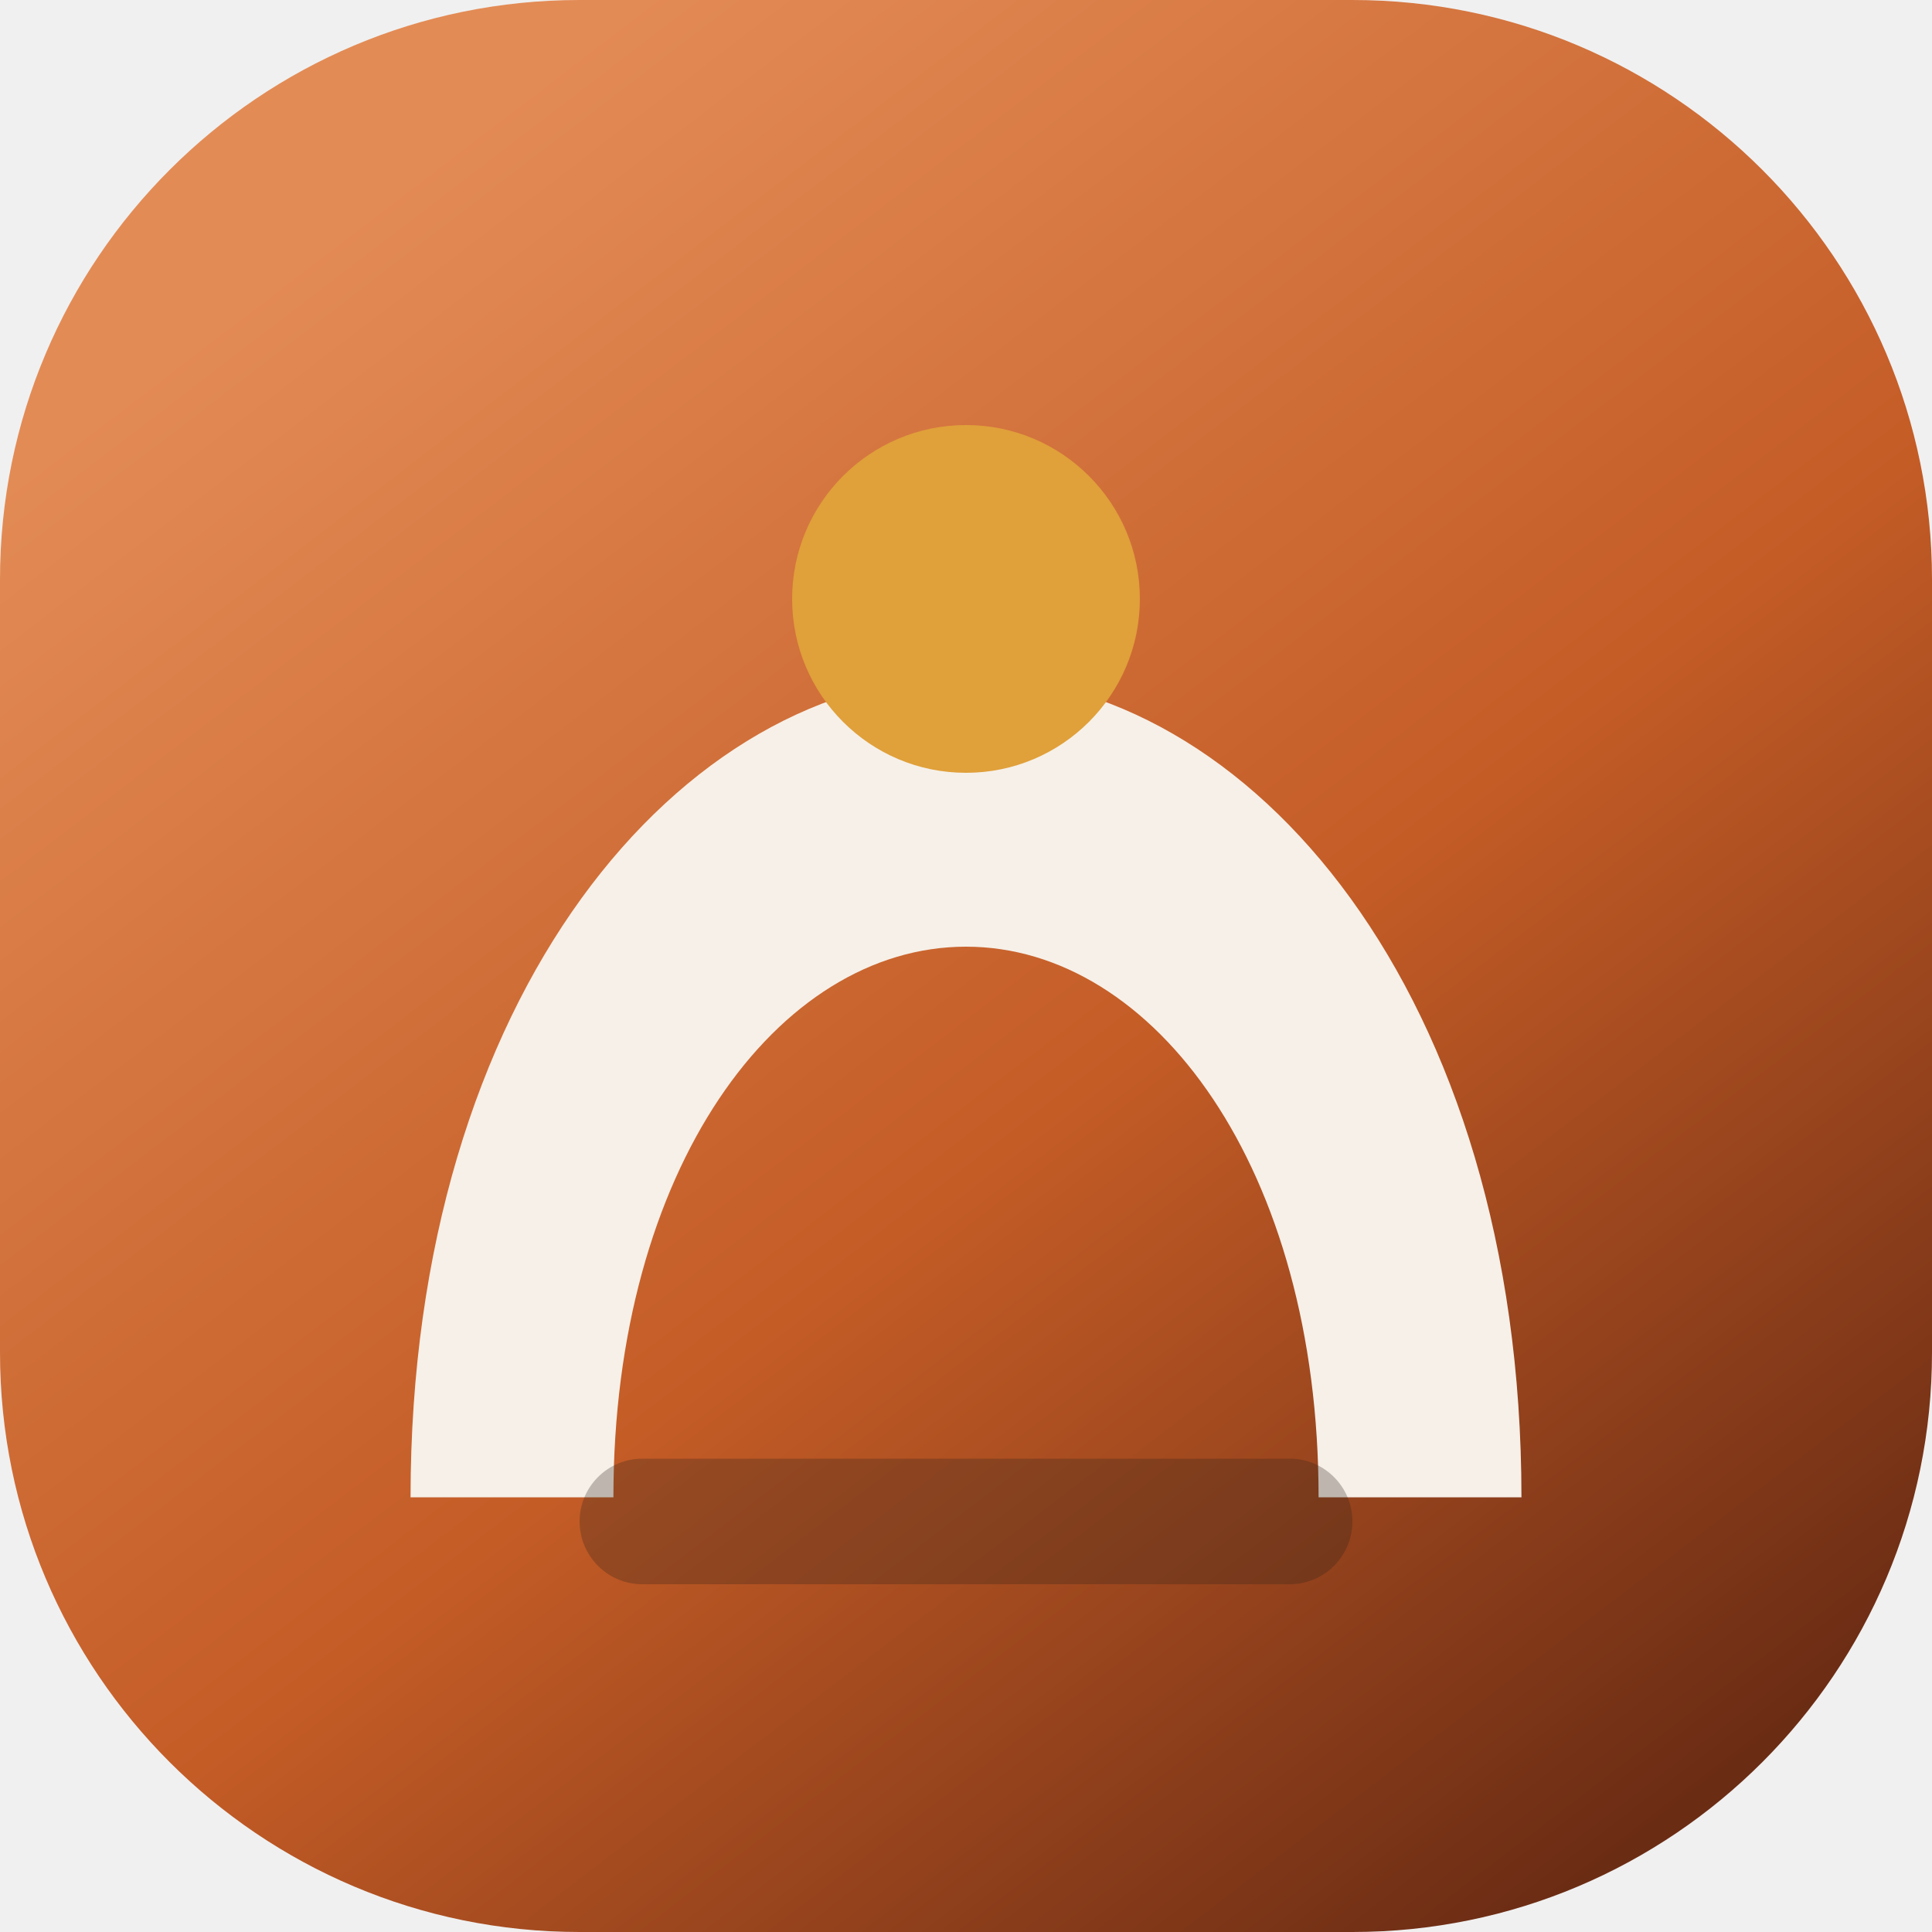
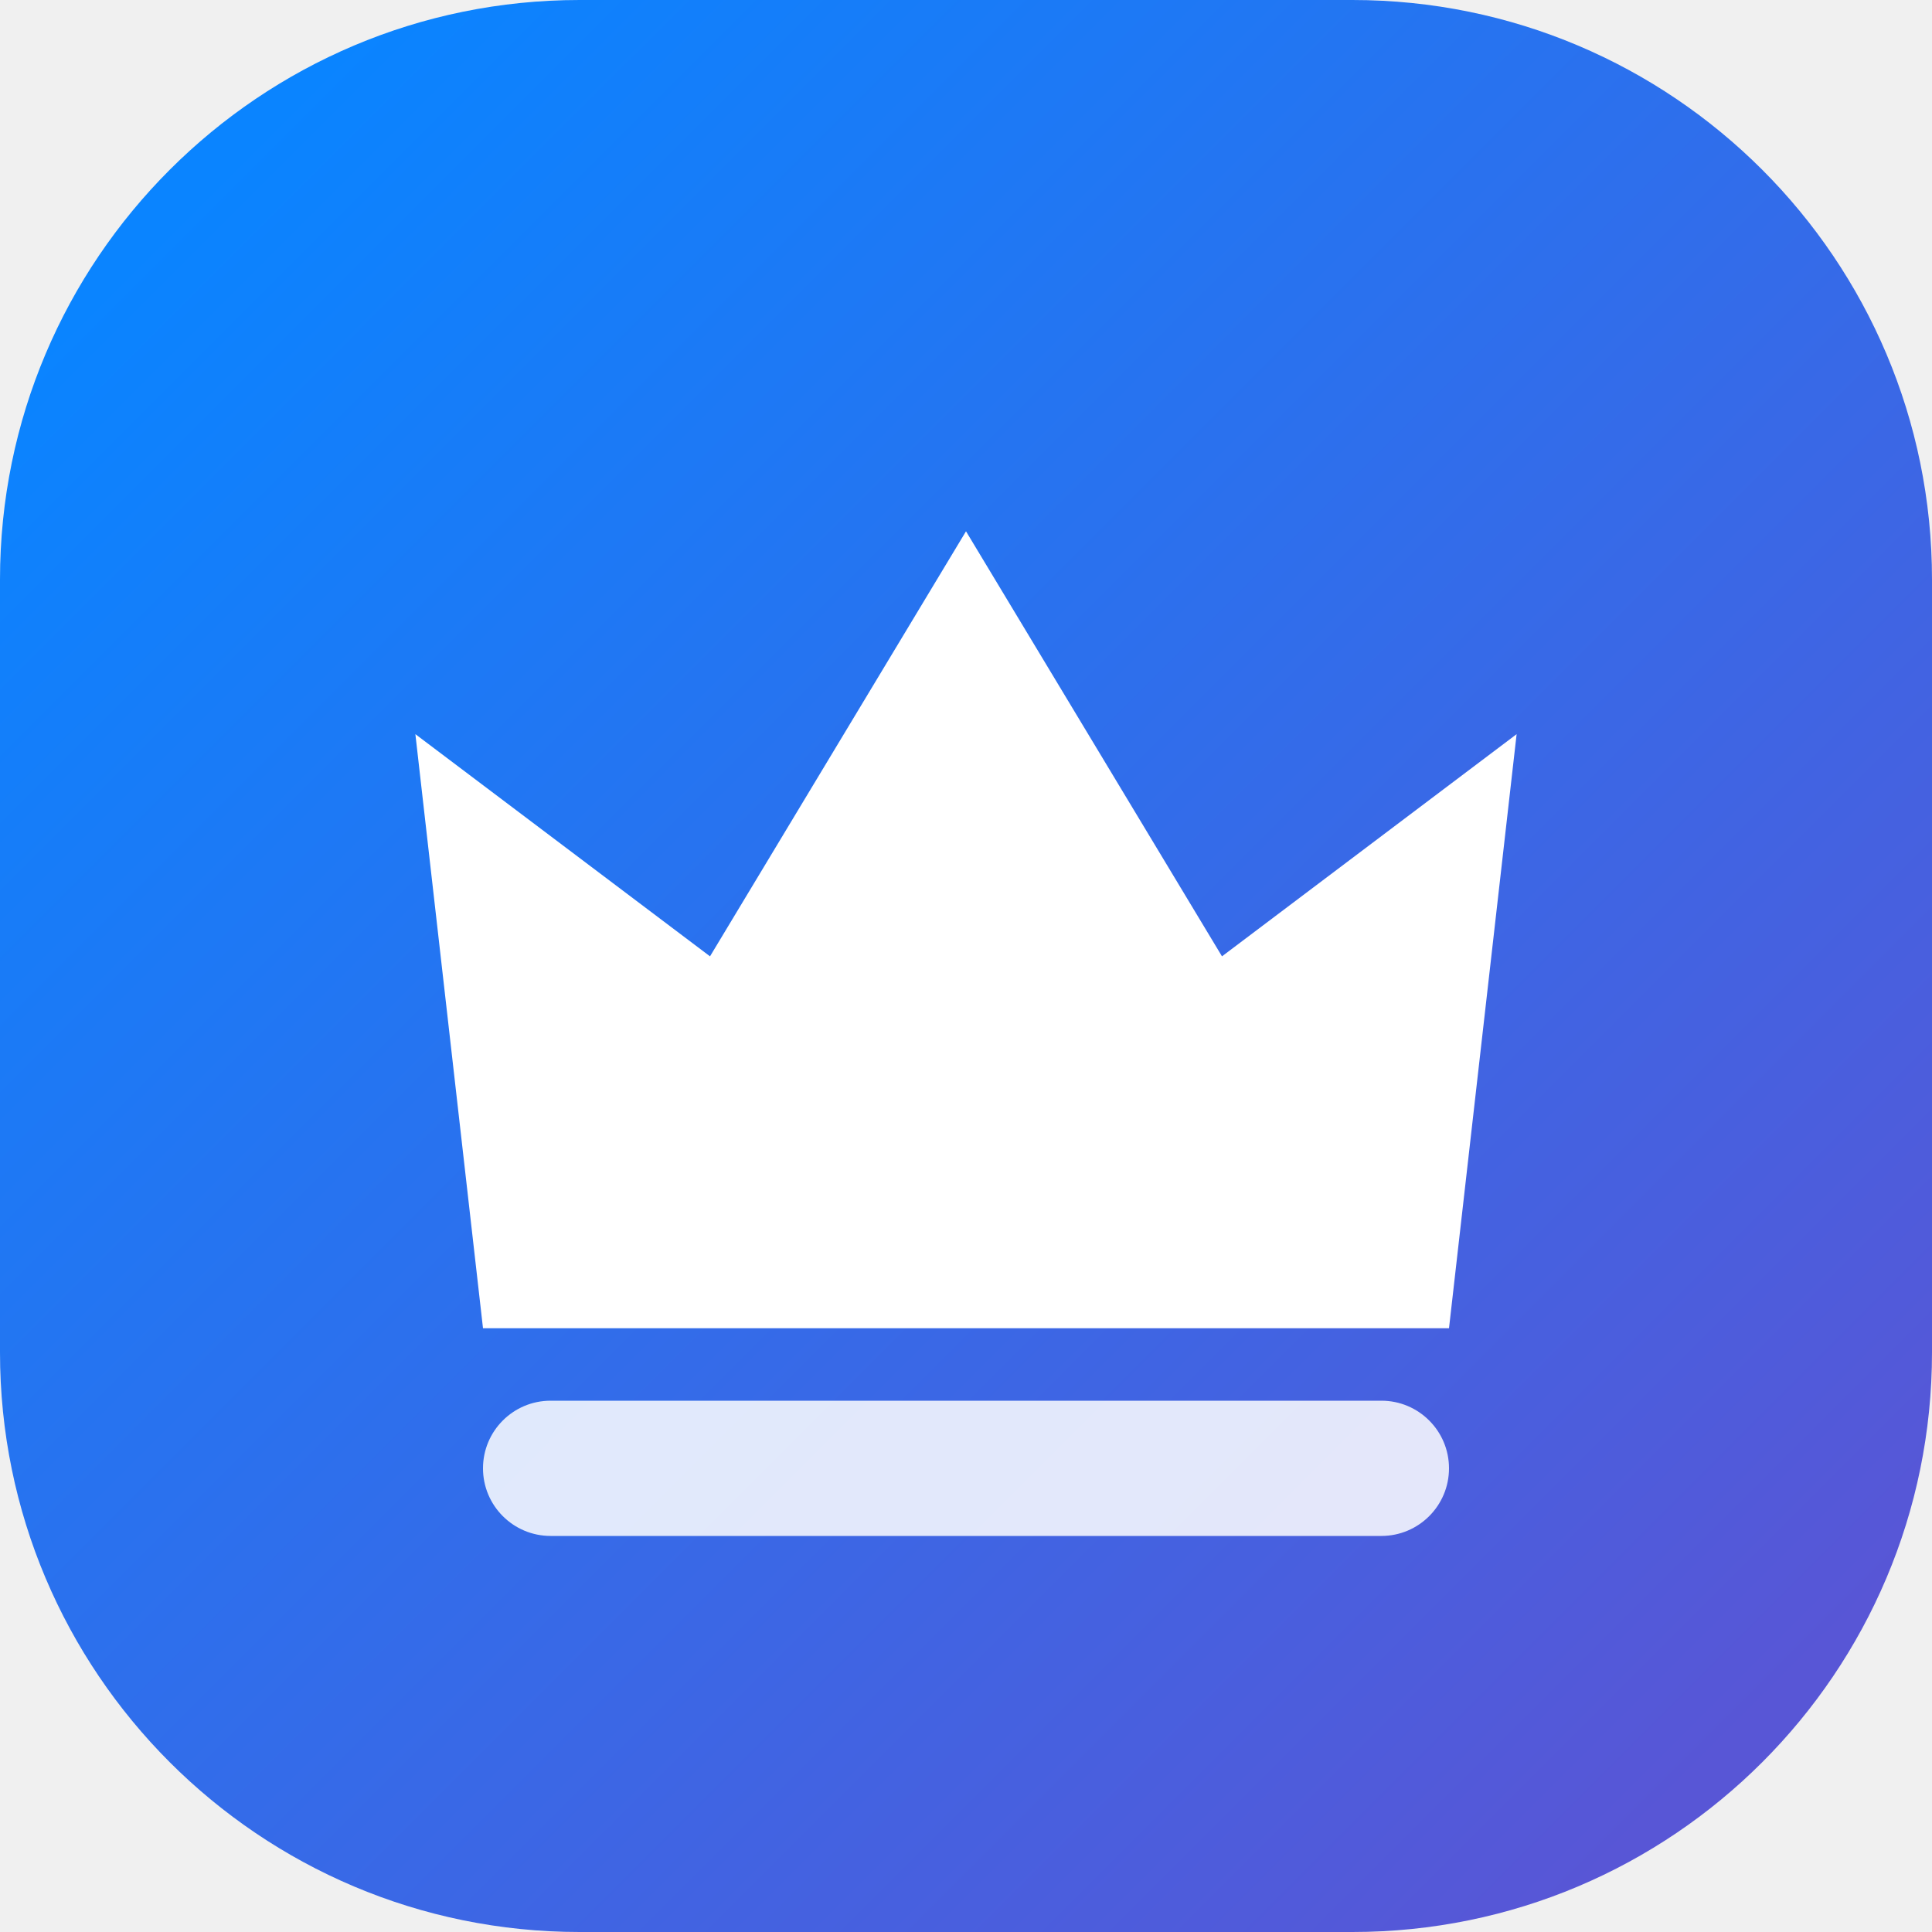
<svg xmlns="http://www.w3.org/2000/svg" viewBox="0 0 40 40" fill="none">
  <defs>
-     <linearGradient id="sepehr-mark" x1="8" y1="4" x2="34" y2="38" gradientUnits="userSpaceOnUse">
-       <stop stop-color="#E38B55" />
-       <stop offset=".55" stop-color="#C45C26" />
-       <stop offset="1" stop-color="#6B2C14" />
+     <linearGradient id="glass-mark" x1="4" y1="4" x2="36" y2="36" gradientUnits="userSpaceOnUse">
+       <stop stop-color="#0A84FF" />
+       <stop offset="1" stop-color="#5856D6" />
    </linearGradient>
  </defs>
-   <rect width="40" height="40" rx="12" fill="url(#sepehr-mark)" />
-   <path d="M8.5 31c0-10.4 5.6-17 11.5-17S31.5 20.6 31.5 31h-4.2c0-6.8-3.4-11.4-7.3-11.4S12.7 24.2 12.7 31H8.5Z" fill="#F6F0E8" />
-   <circle cx="20" cy="12.4" r="3.6" fill="#E0A03A" />
-   <rect x="12" y="30.2" width="16" height="2.6" rx="1.3" fill="#2A2118" opacity=".28" />
+   <rect width="40" height="40" rx="12" fill="url(#glass-mark)" />
+   <path d="M10 27.5 8.6 15.2l6.1 4.6L20 11l5.3 8.8 6.1-4.6L30 27.5H10Z" fill="#fff" />
+   <rect x="10" y="29" width="20" height="2.8" rx="1.4" fill="#fff" opacity=".85" />
</svg>
